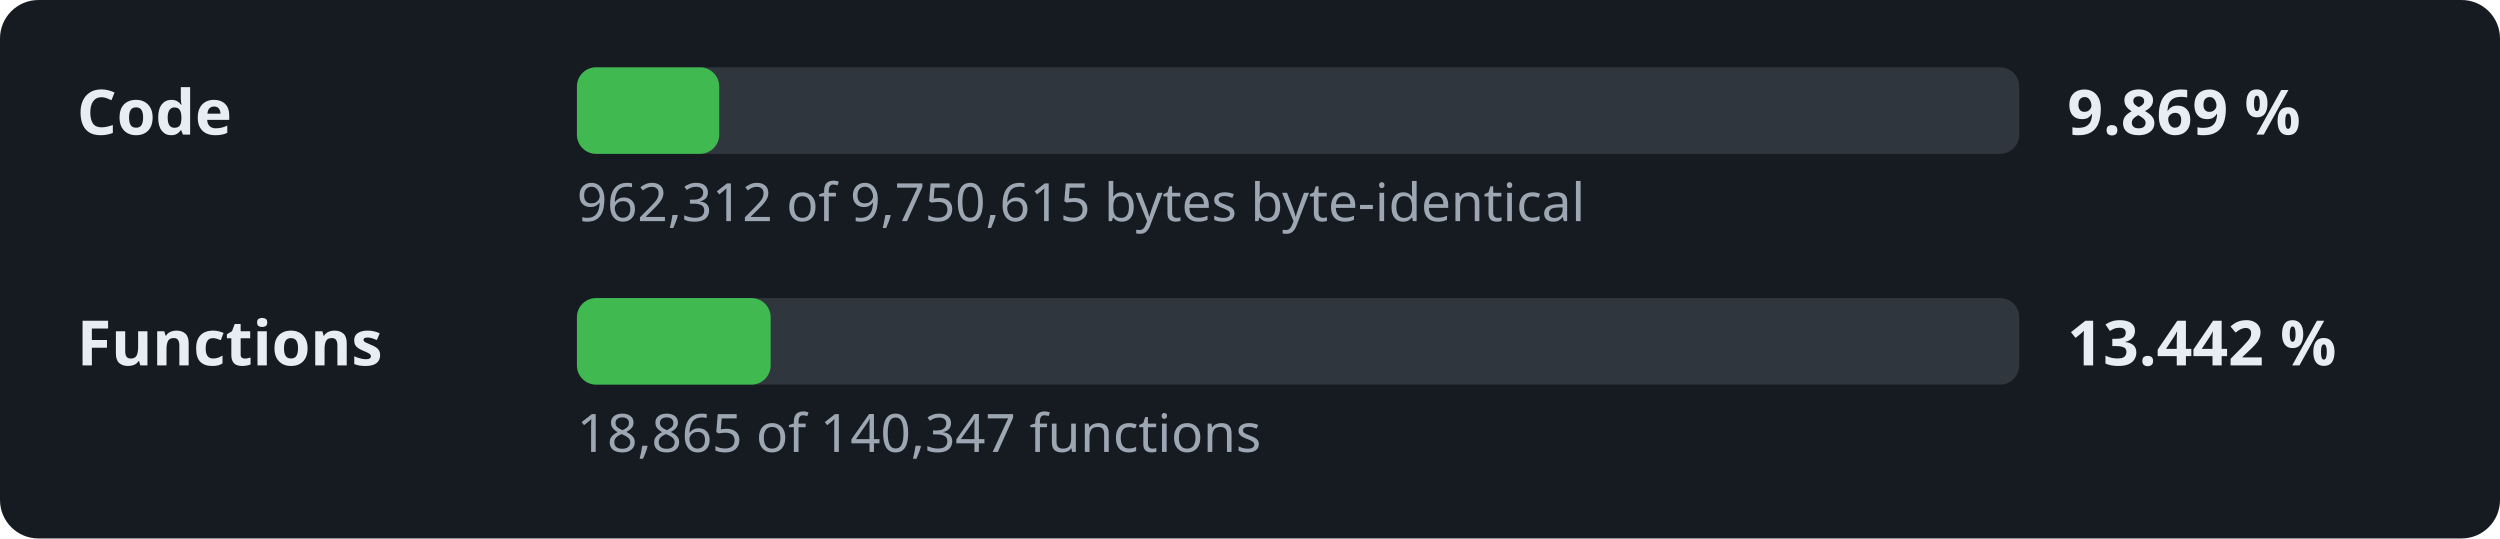
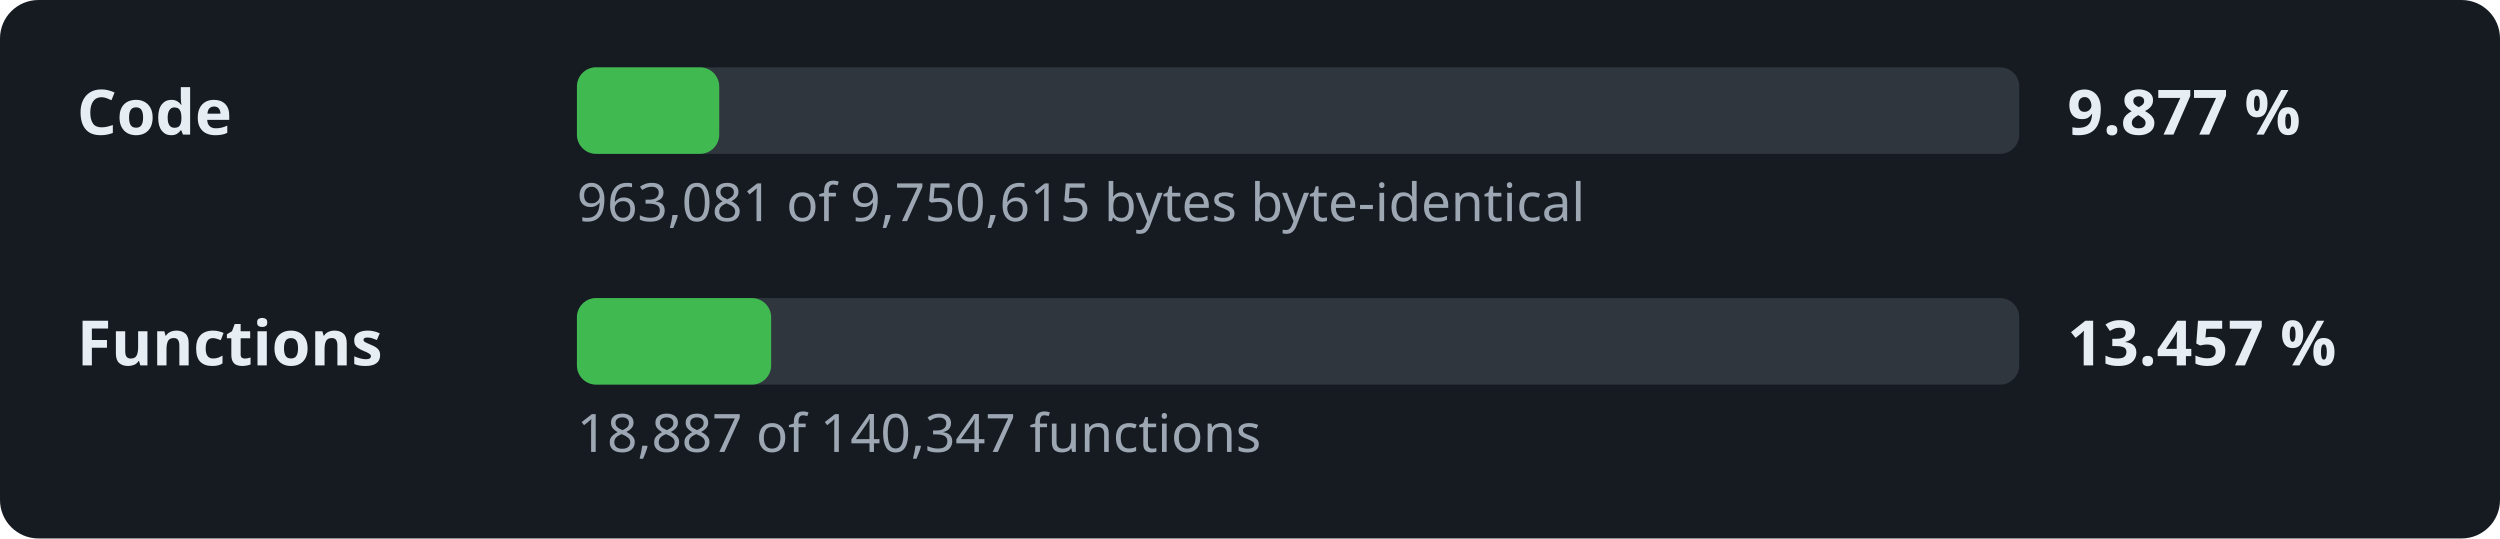
- <svg xmlns="http://www.w3.org/2000/svg" width="520" height="112" viewBox="0 0 520 112" role="img" aria-label="Decompilation progress: 9.869 % of the code">
+ <svg xmlns="http://www.w3.org/2000/svg" width="520" height="112" viewBox="0 0 520 112" role="img" aria-label="Decompilation progress: 9.877 % of the code">
  <style>.l,.v{font:600 13px sans-serif;fill:#e6edf3}.d{font:11px sans-serif;fill:#9da7b3}.t{fill:#30363d}.f{fill:#3fb950}</style>
  <rect width="520" height="112" rx="8" fill="#161b22" />
  <text x="16" y="28" class="l">Code</text>
  <rect x="120" y="14" width="300" height="18" rx="4" class="t" />
  <rect x="120" y="14" width="29.6" height="18" rx="4" class="f" />
-   <text x="430" y="28" class="v">9.869 %</text>
-   <text x="120" y="46" class="d">962,312 of 9,750,615 bytes byte-identical</text>
+   <text x="430" y="28" class="v">9.877 %</text>
+   <text x="120" y="46" class="d">963,081 of 9,750,615 bytes byte-identical</text>
  <text x="16" y="76" class="l">Functions</text>
  <rect x="120" y="62" width="300" height="18" rx="4" class="t" />
-   <rect x="120" y="62" width="40.3" height="18" rx="4" class="f" />
-   <text x="430" y="76" class="v">13.442 %</text>
-   <text x="120" y="94" class="d">18,865 of 140,347 functions</text>
+   <rect x="120" y="62" width="40.4" height="18" rx="4" class="f" />
+   <text x="430" y="76" class="v">13.457 %</text>
+   <text x="120" y="94" class="d">18,887 of 140,347 functions</text>
</svg>
